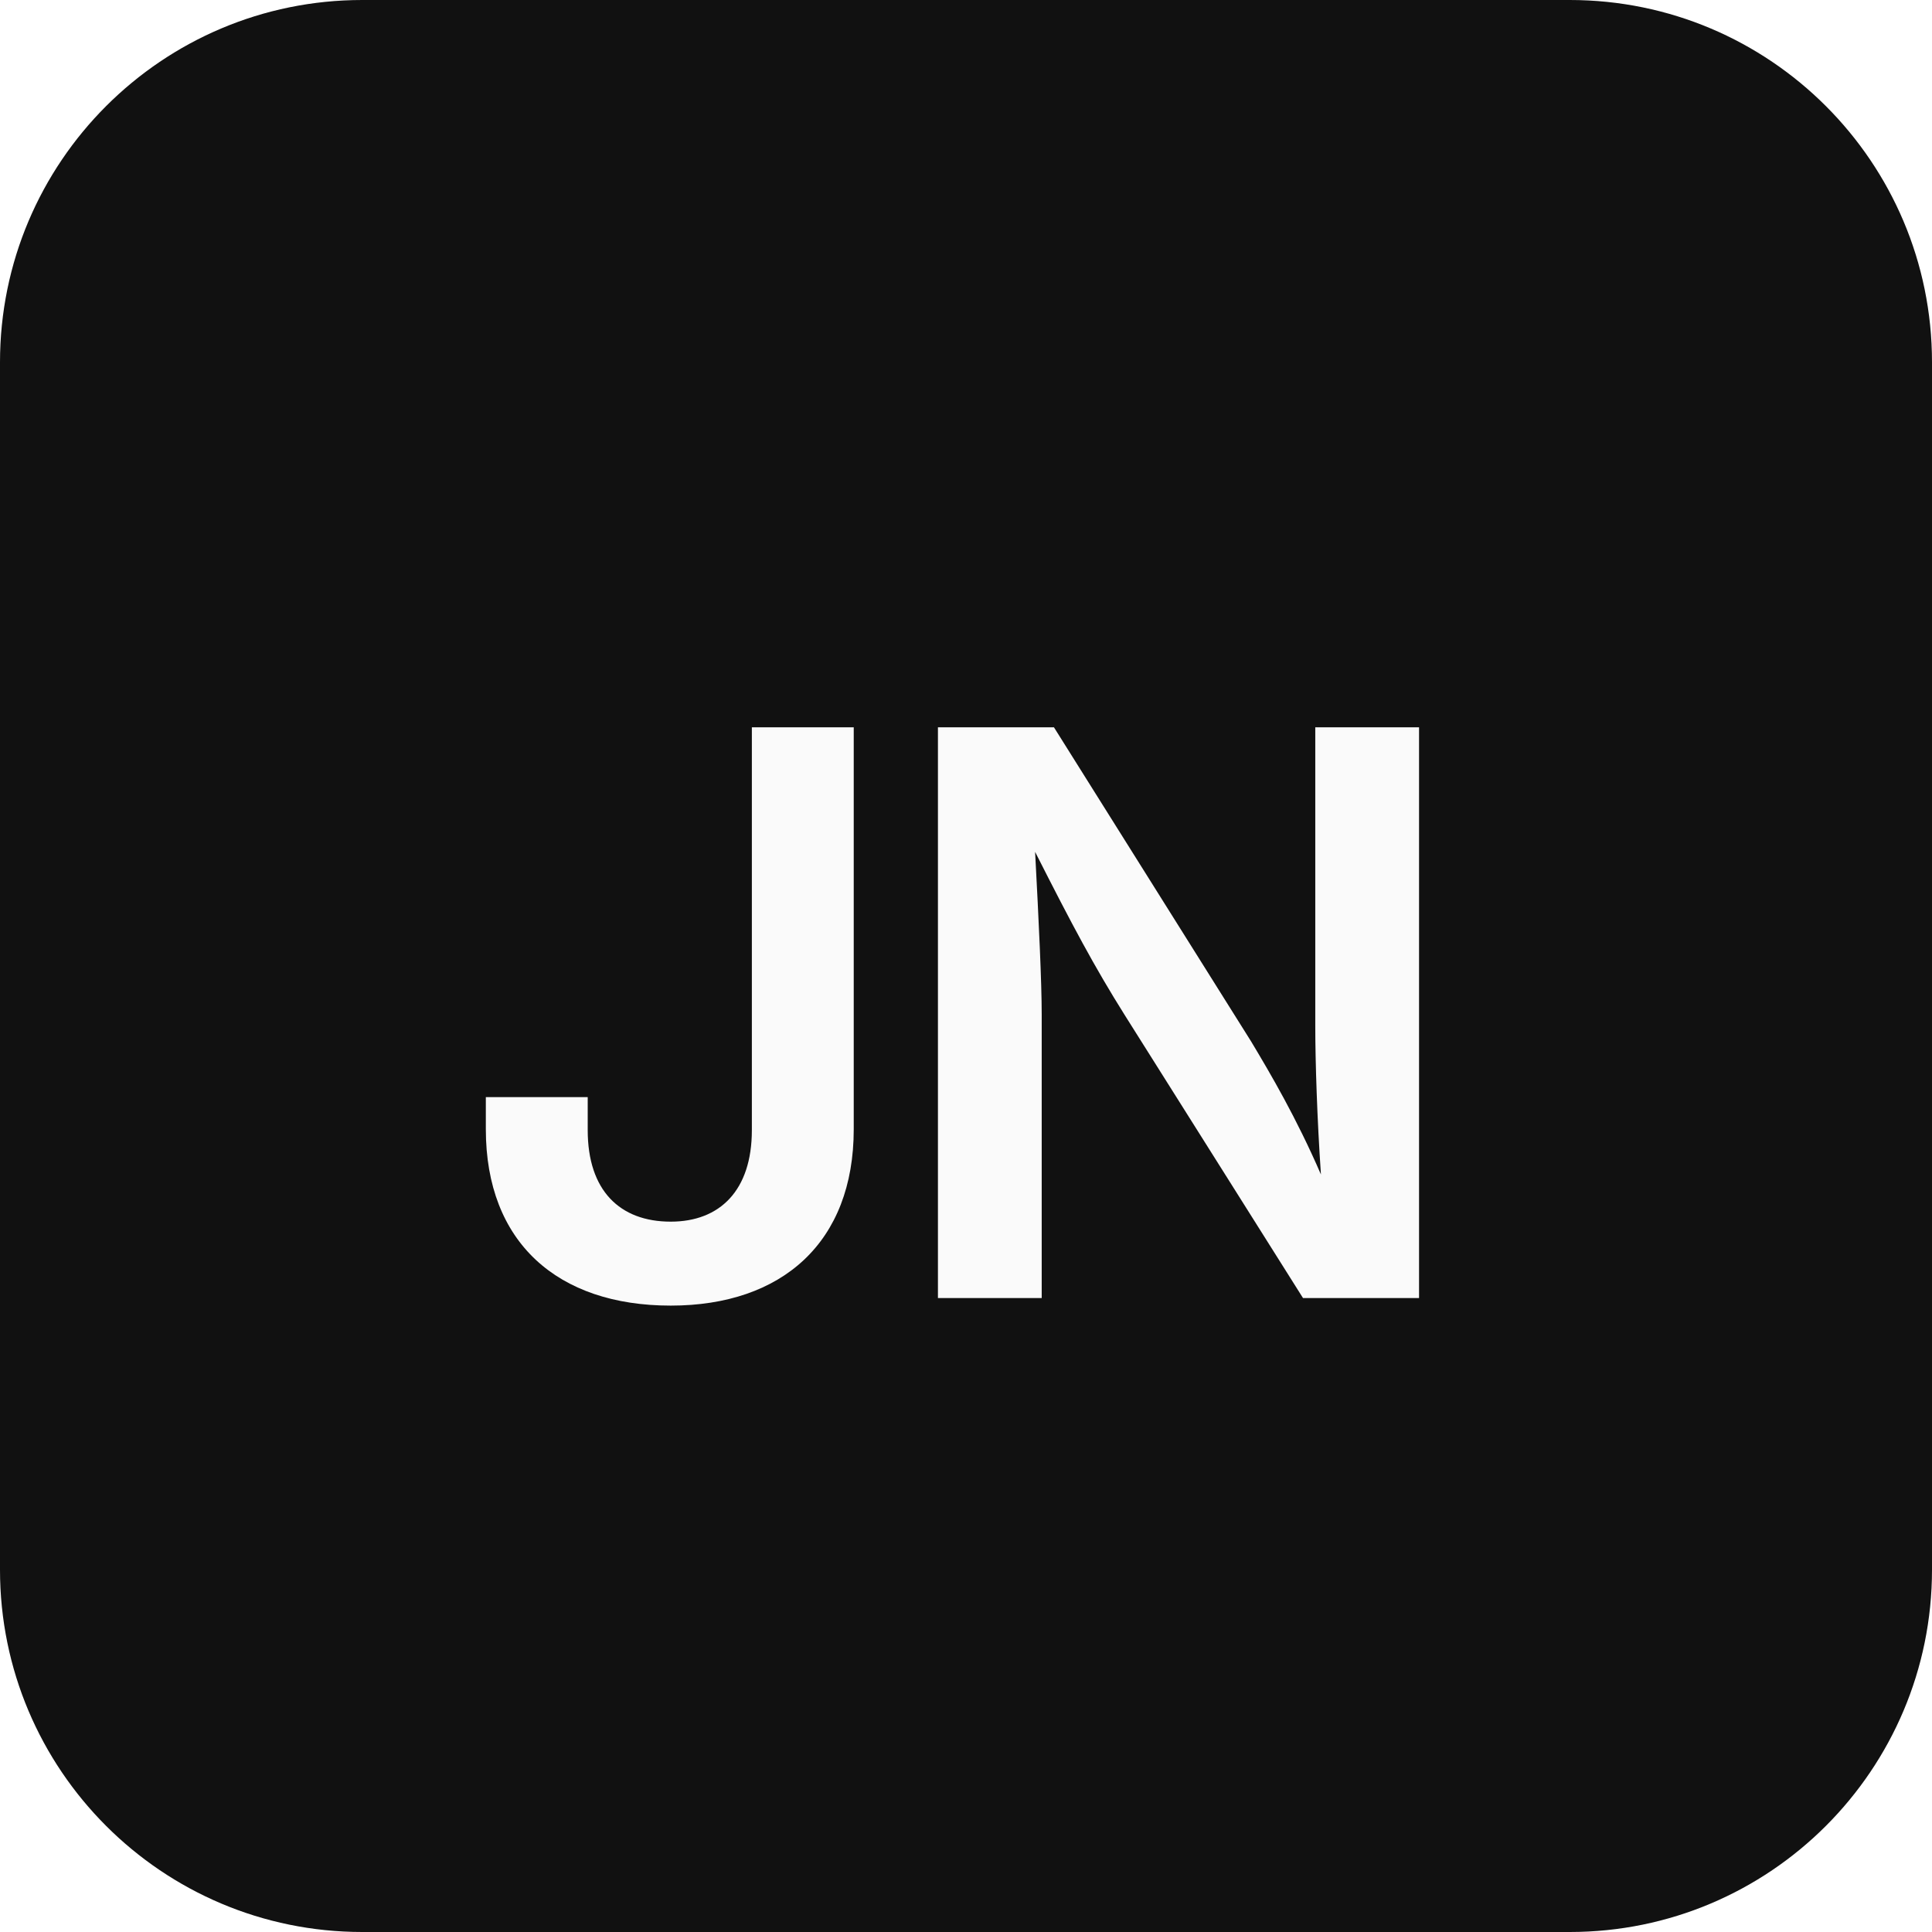
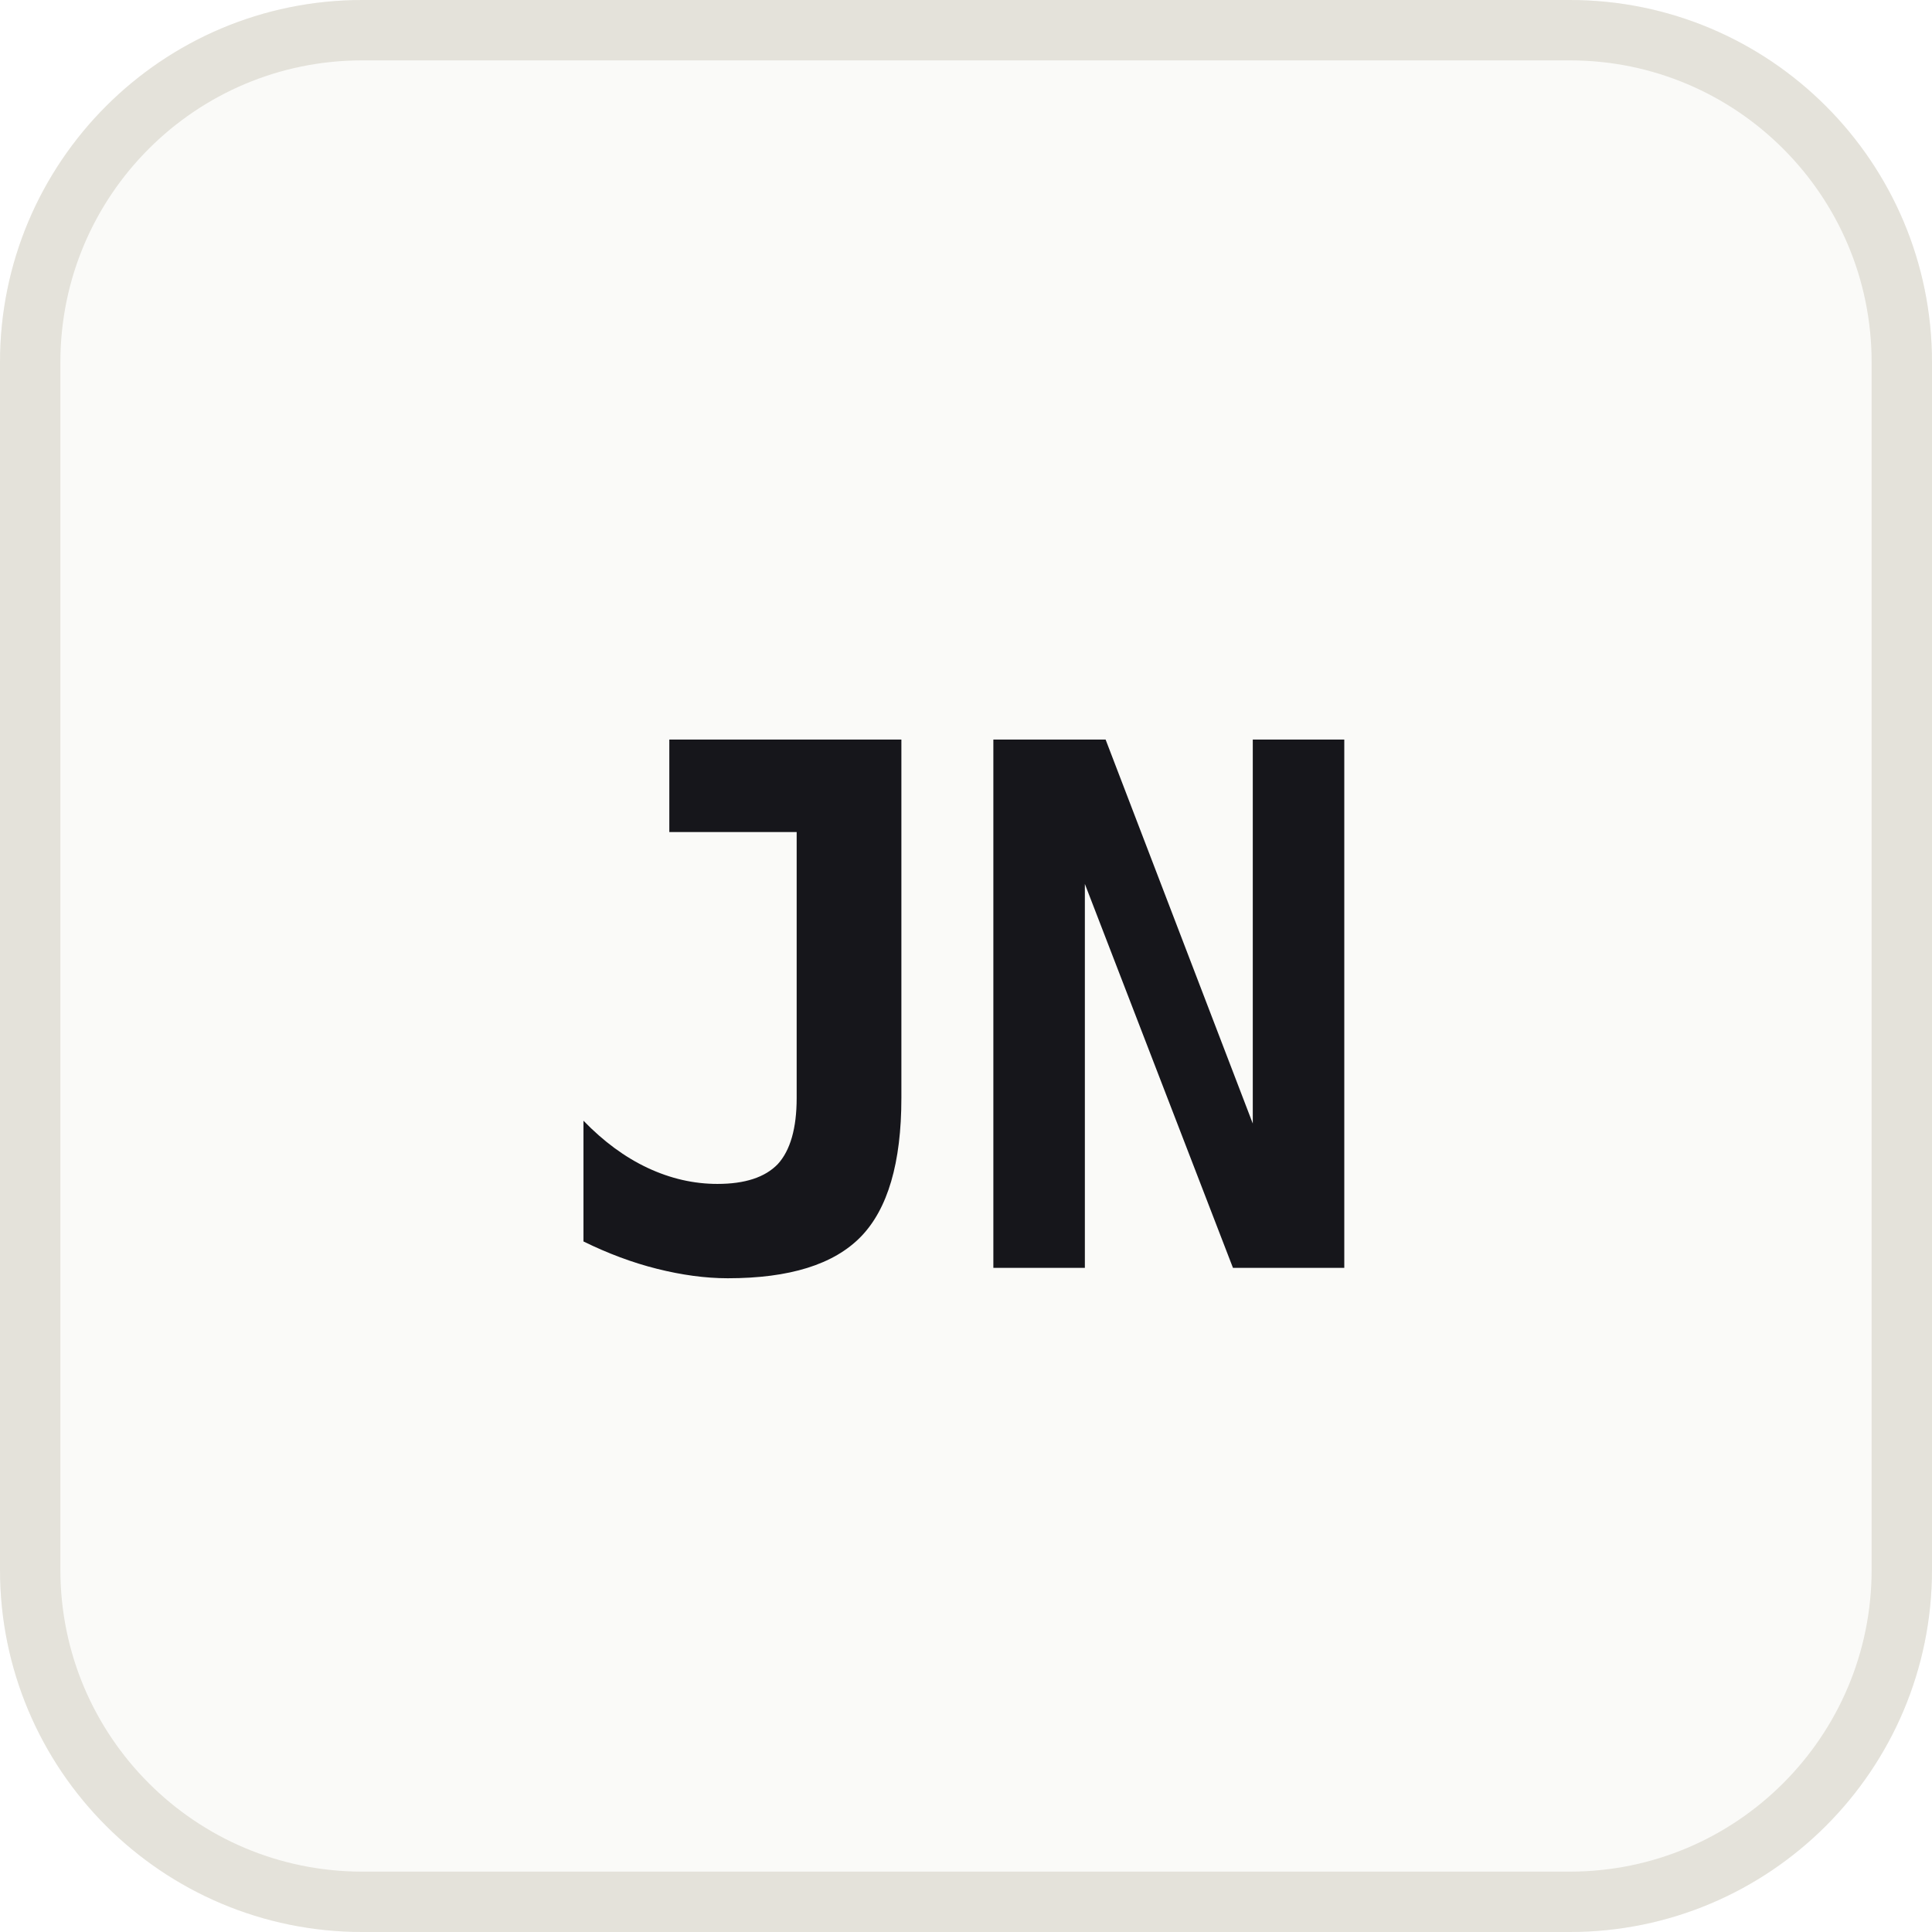
<svg xmlns="http://www.w3.org/2000/svg" viewBox="0 0 32 32">
-   <rect width="32" height="32" rx="6" fill="#111" />
-   <text x="16" y="21.5" text-anchor="middle" font-family="Inter,system-ui,sans-serif" font-weight="600" font-size="13" fill="#fafafa" letter-spacing="-0.5">JN</text>
+   <rect width="32" height="32" rx="6" fill="#FAFAF8" />
+   <rect x="0.5" y="0.5" width="31" height="31" rx="5.5" fill="none" stroke="#E4E2DA" />
+   <text x="16" y="21" text-anchor="middle" font-family="JetBrains Mono, Menlo, Consolas, monospace" font-weight="600" font-size="12" fill="#16161B" letter-spacing="-0.5">JN</text>
</svg>
